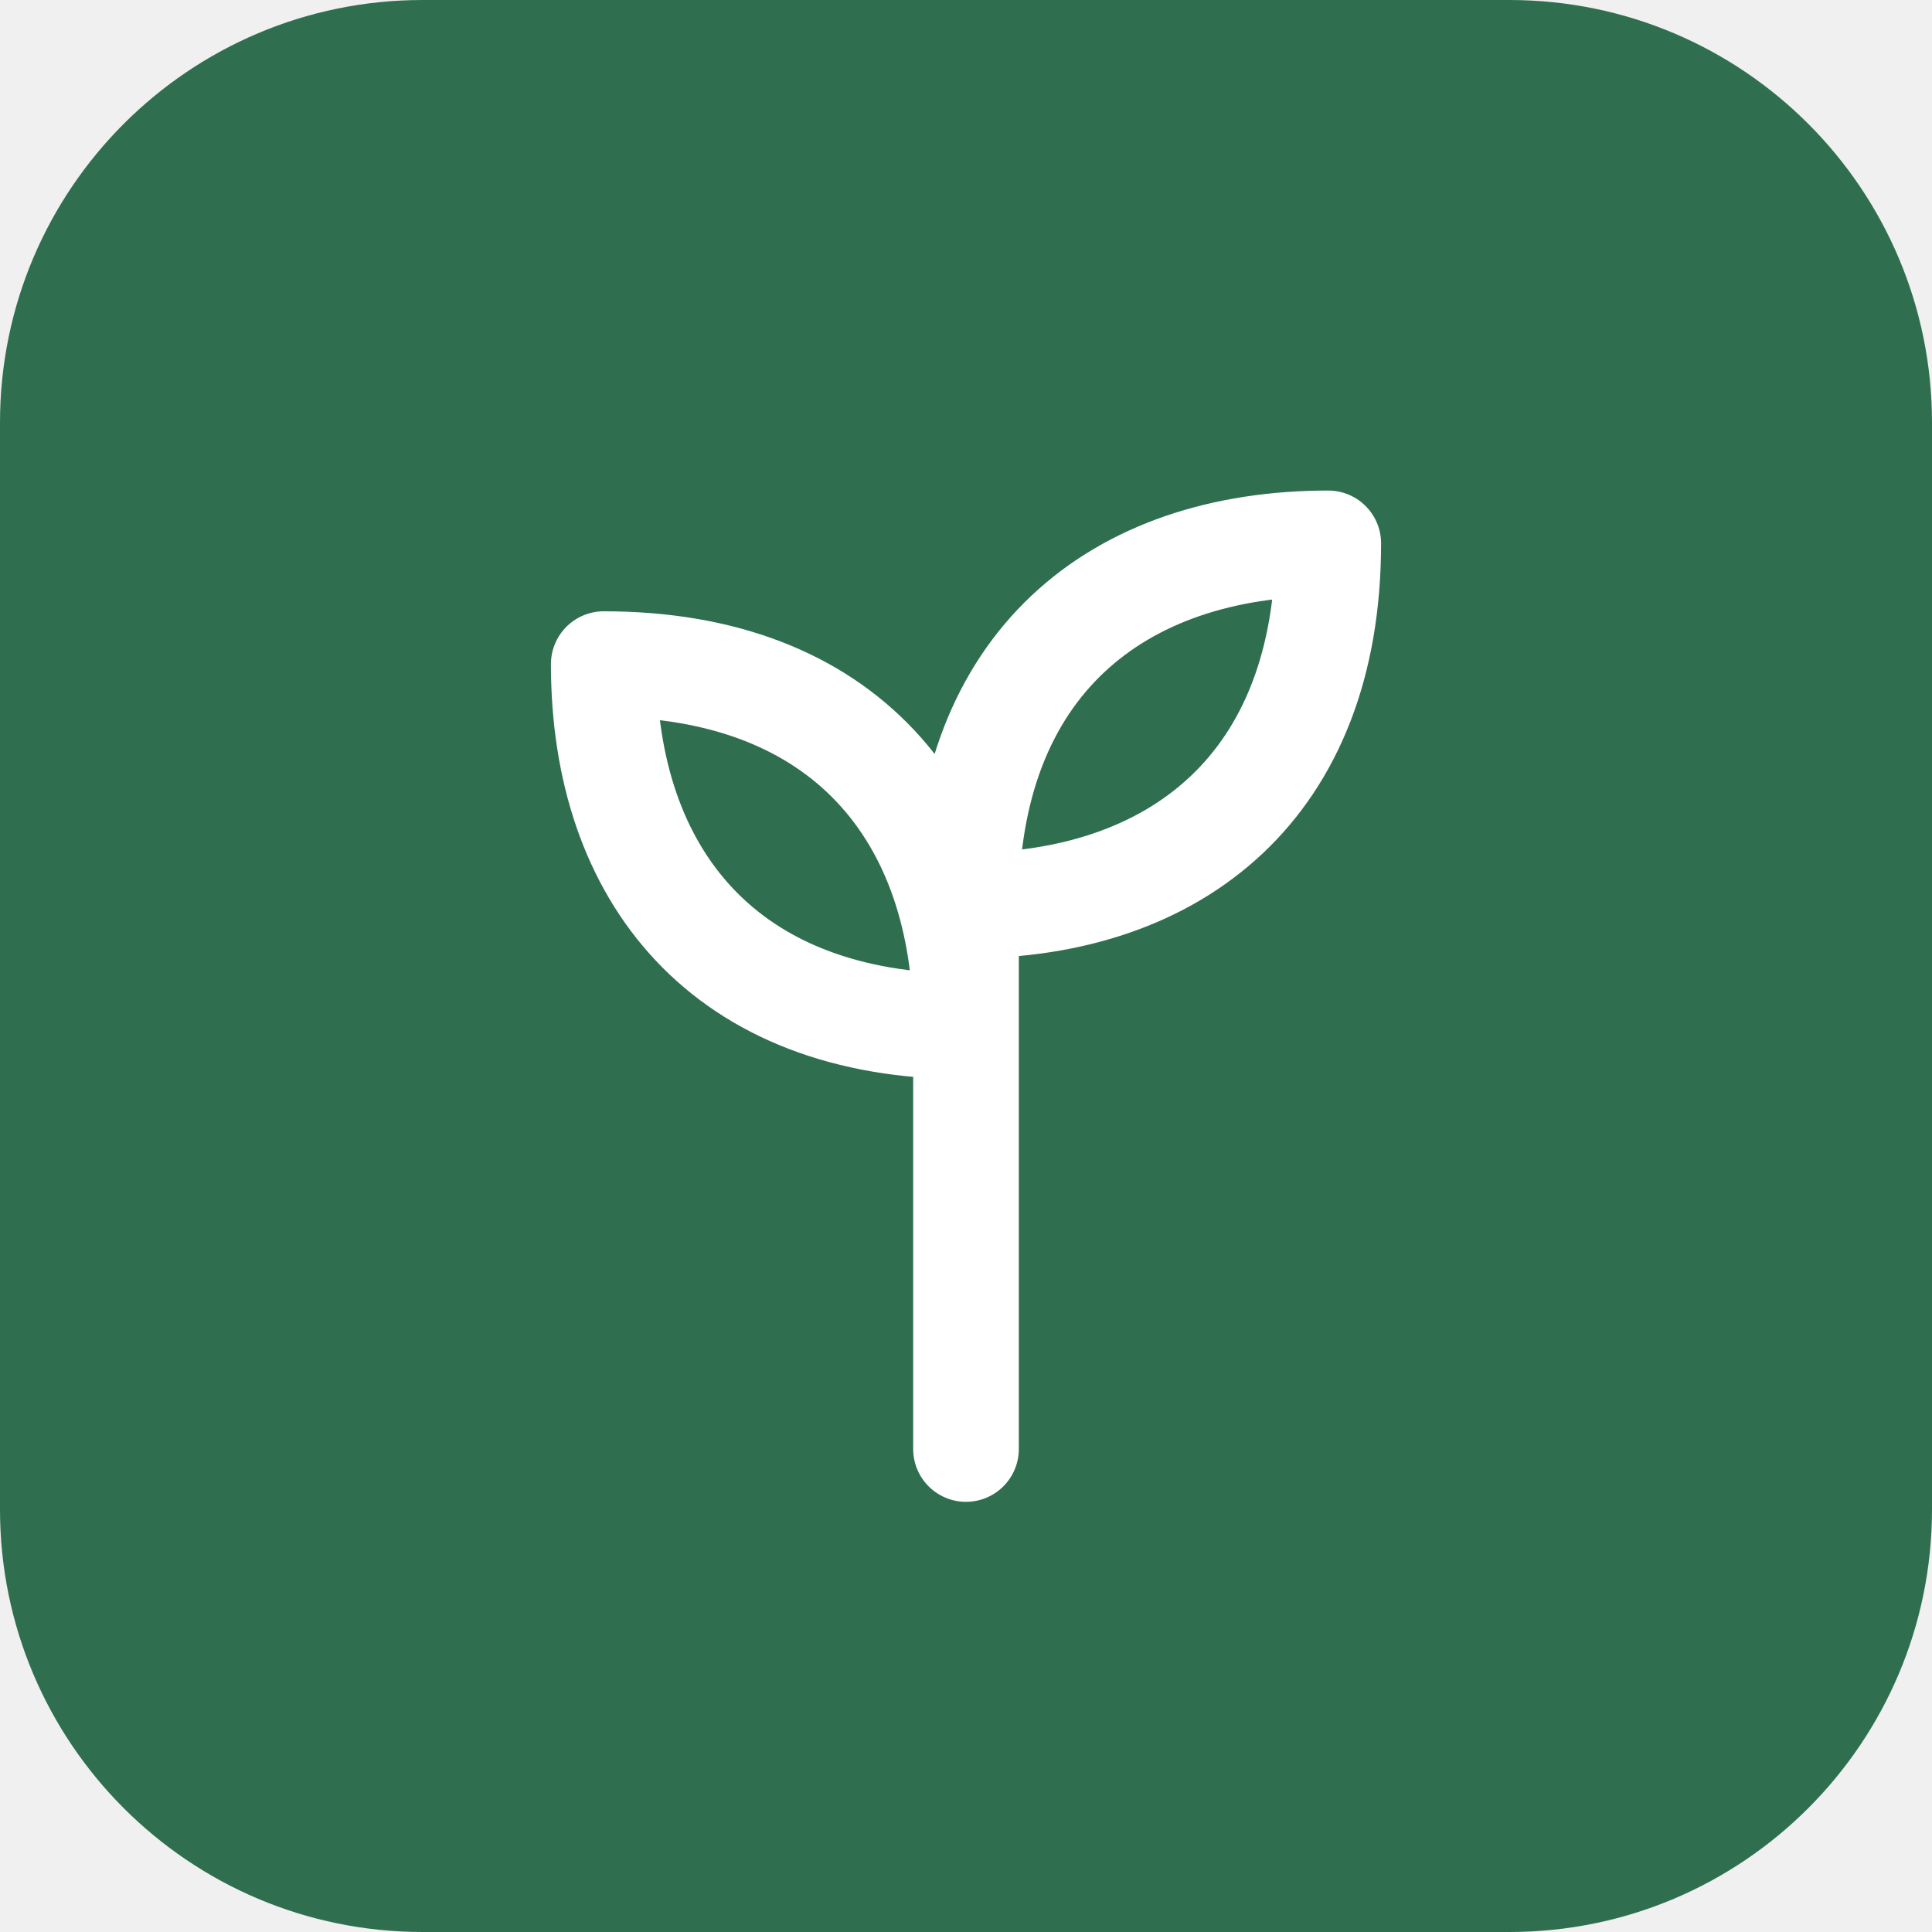
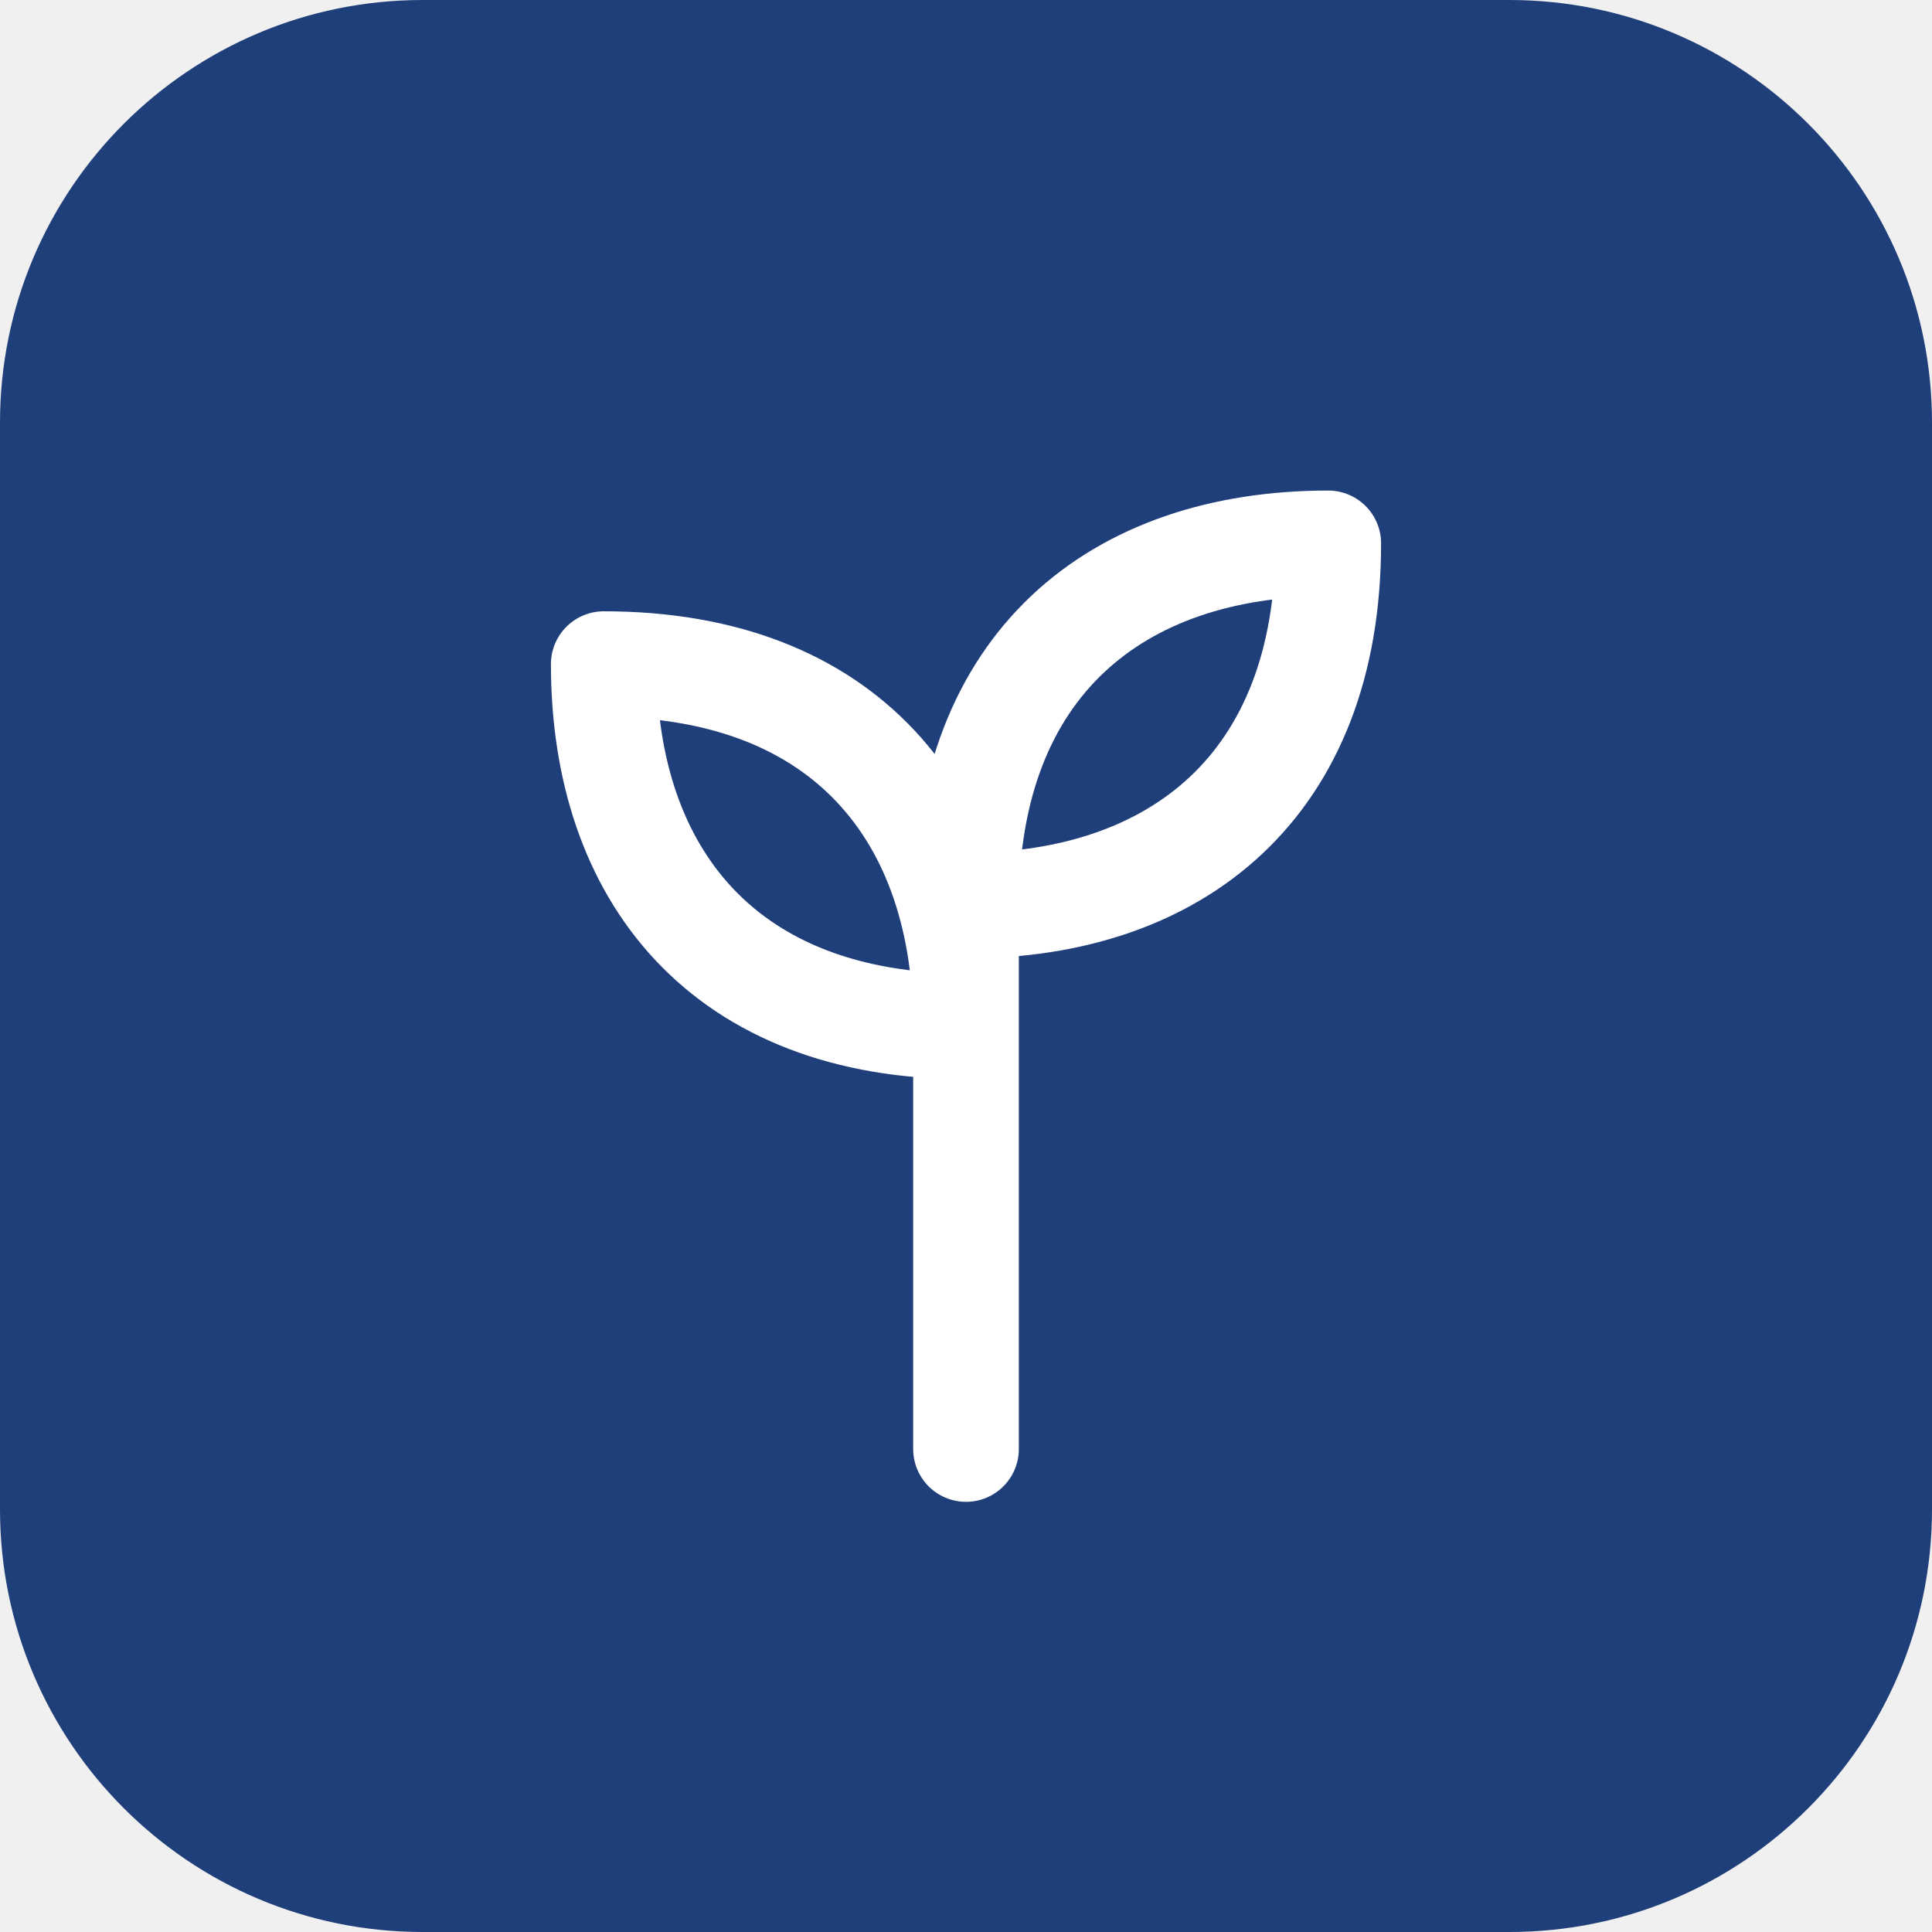
<svg xmlns="http://www.w3.org/2000/svg" viewBox="0 0 64 64">
-   <rect width="64" height="64" rx="14" fill="#2f6f4f" />
+   <rect width="64" height="64" rx="14" fill="#1f3f7a" />
  <path d="M32 48V30M32 34c-8 0-12-5-12-12 8 0 12 5 12 12zm0-4c0-8 5-12 12-12 0 8-5 12-12 12z" stroke="#fff" stroke-width="3.5" fill="none" stroke-linecap="round" stroke-linejoin="round" />
</svg>
